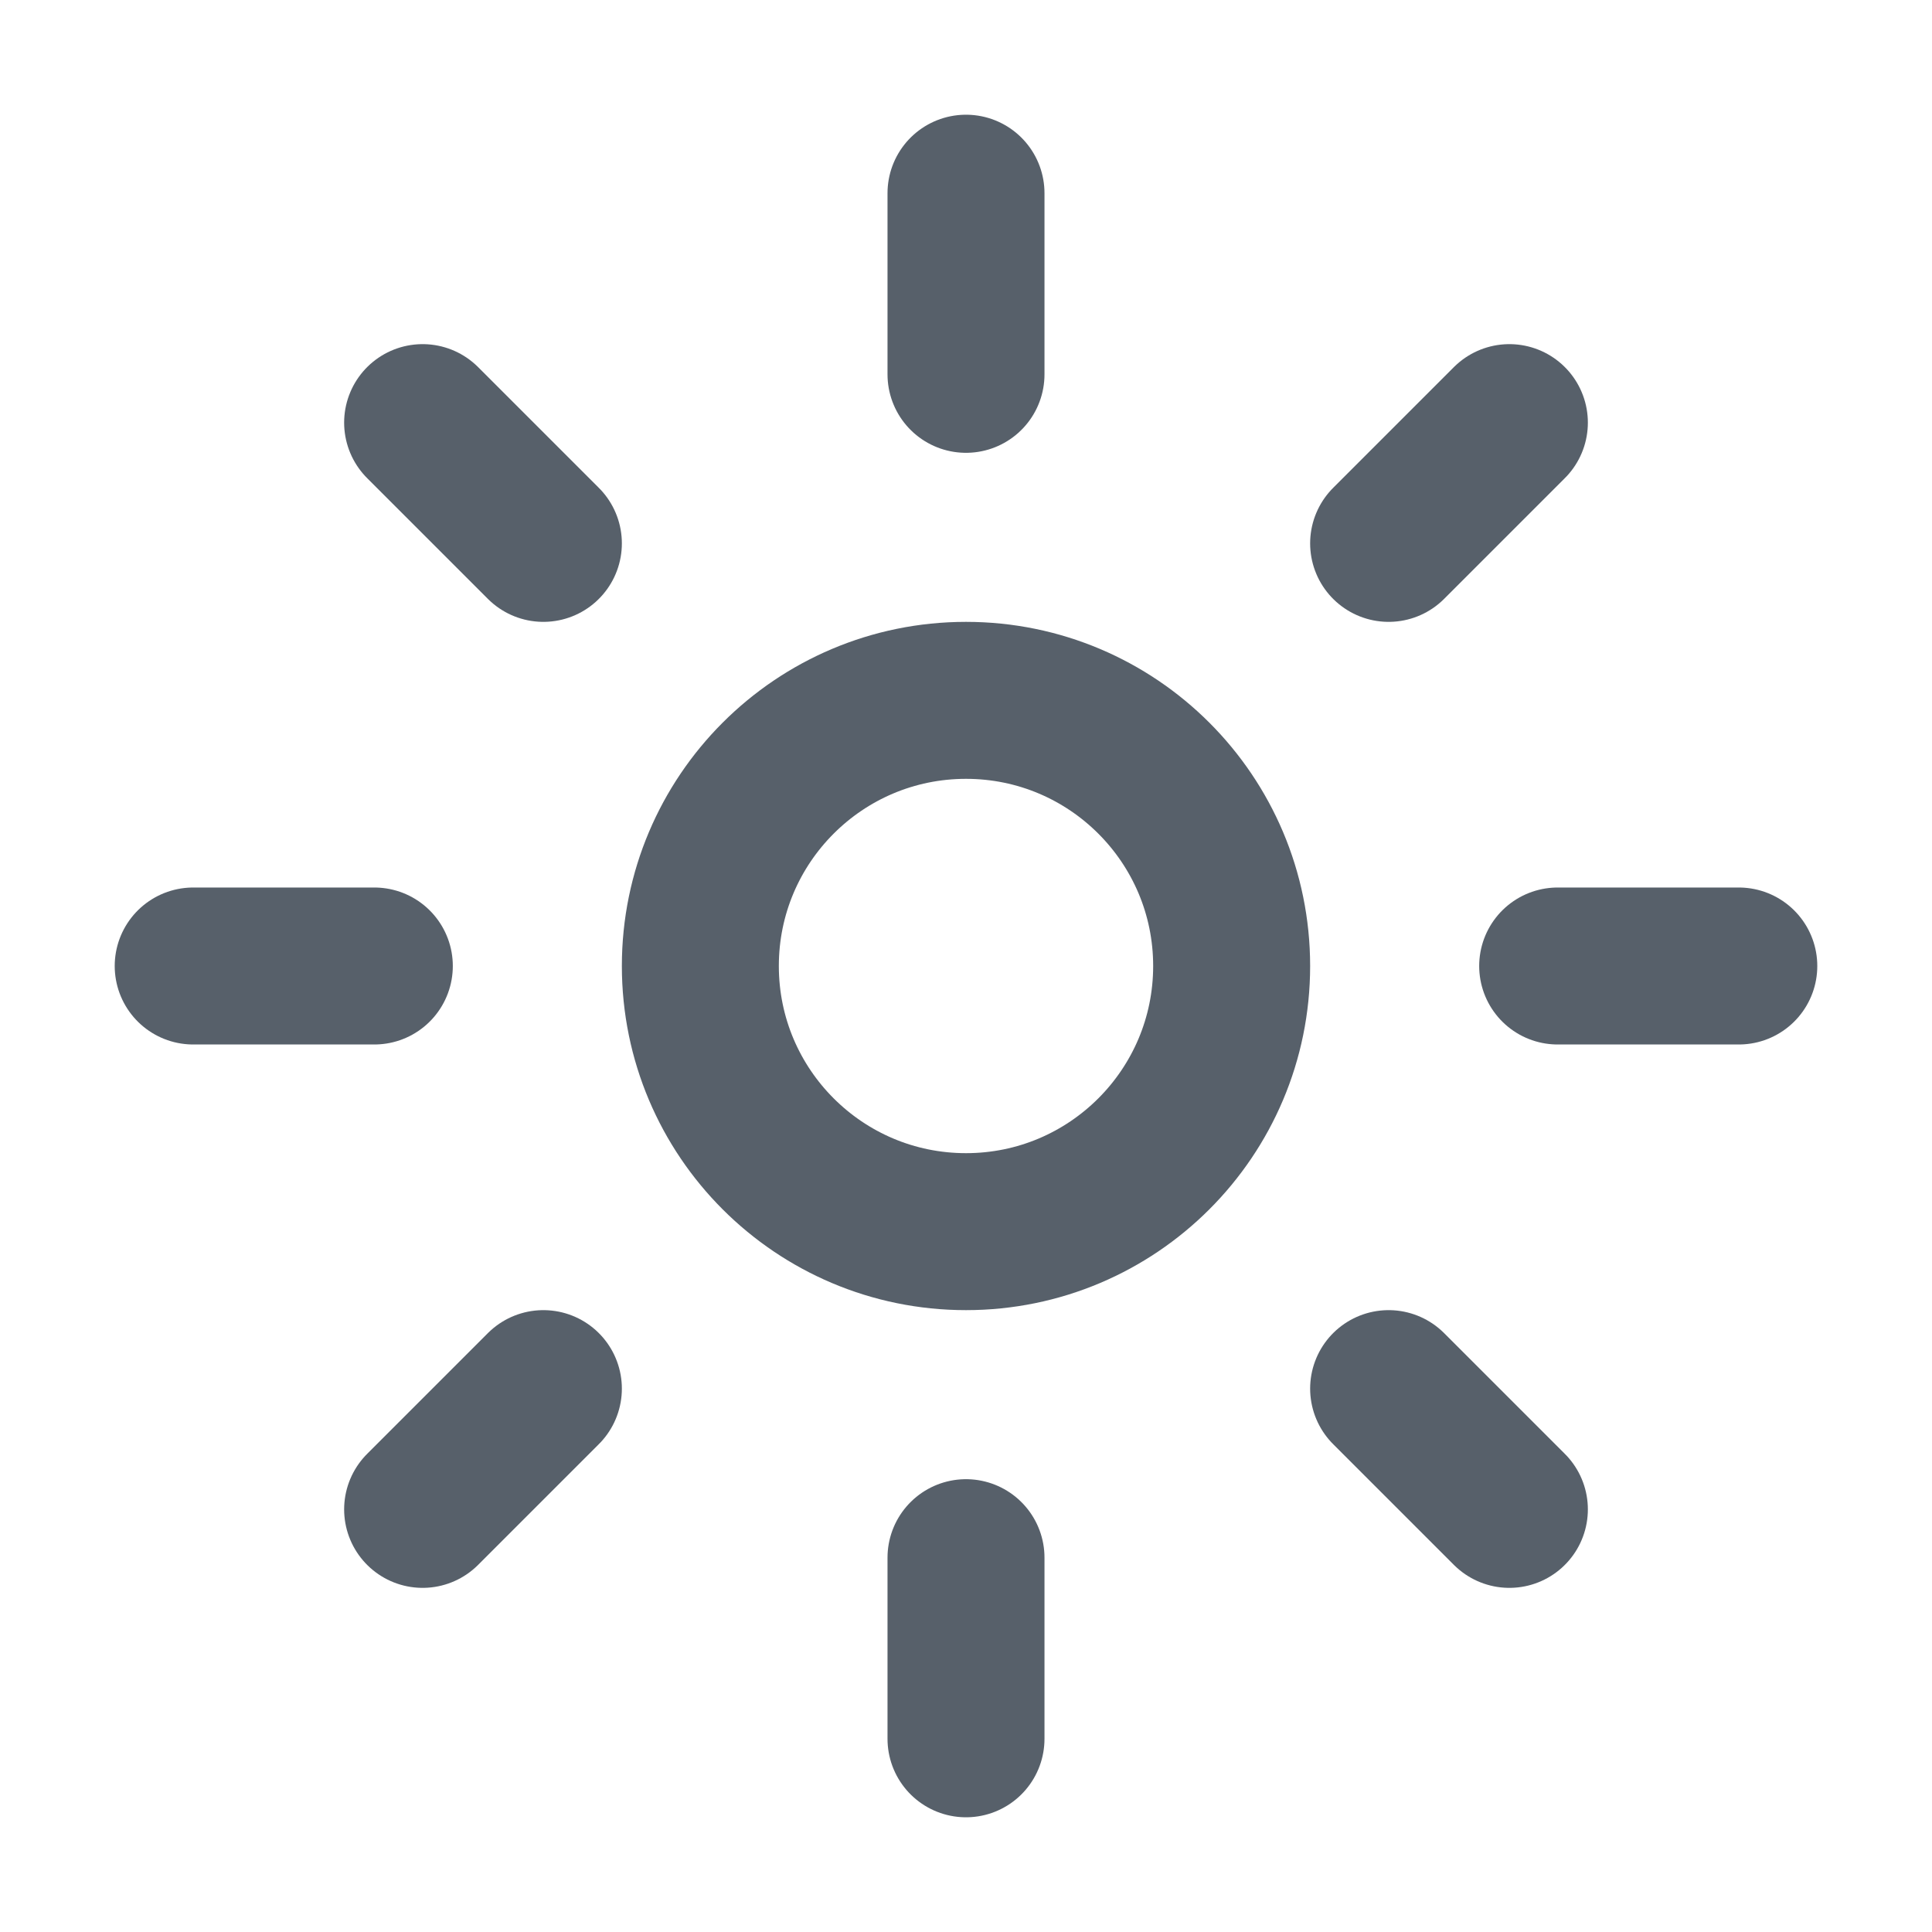
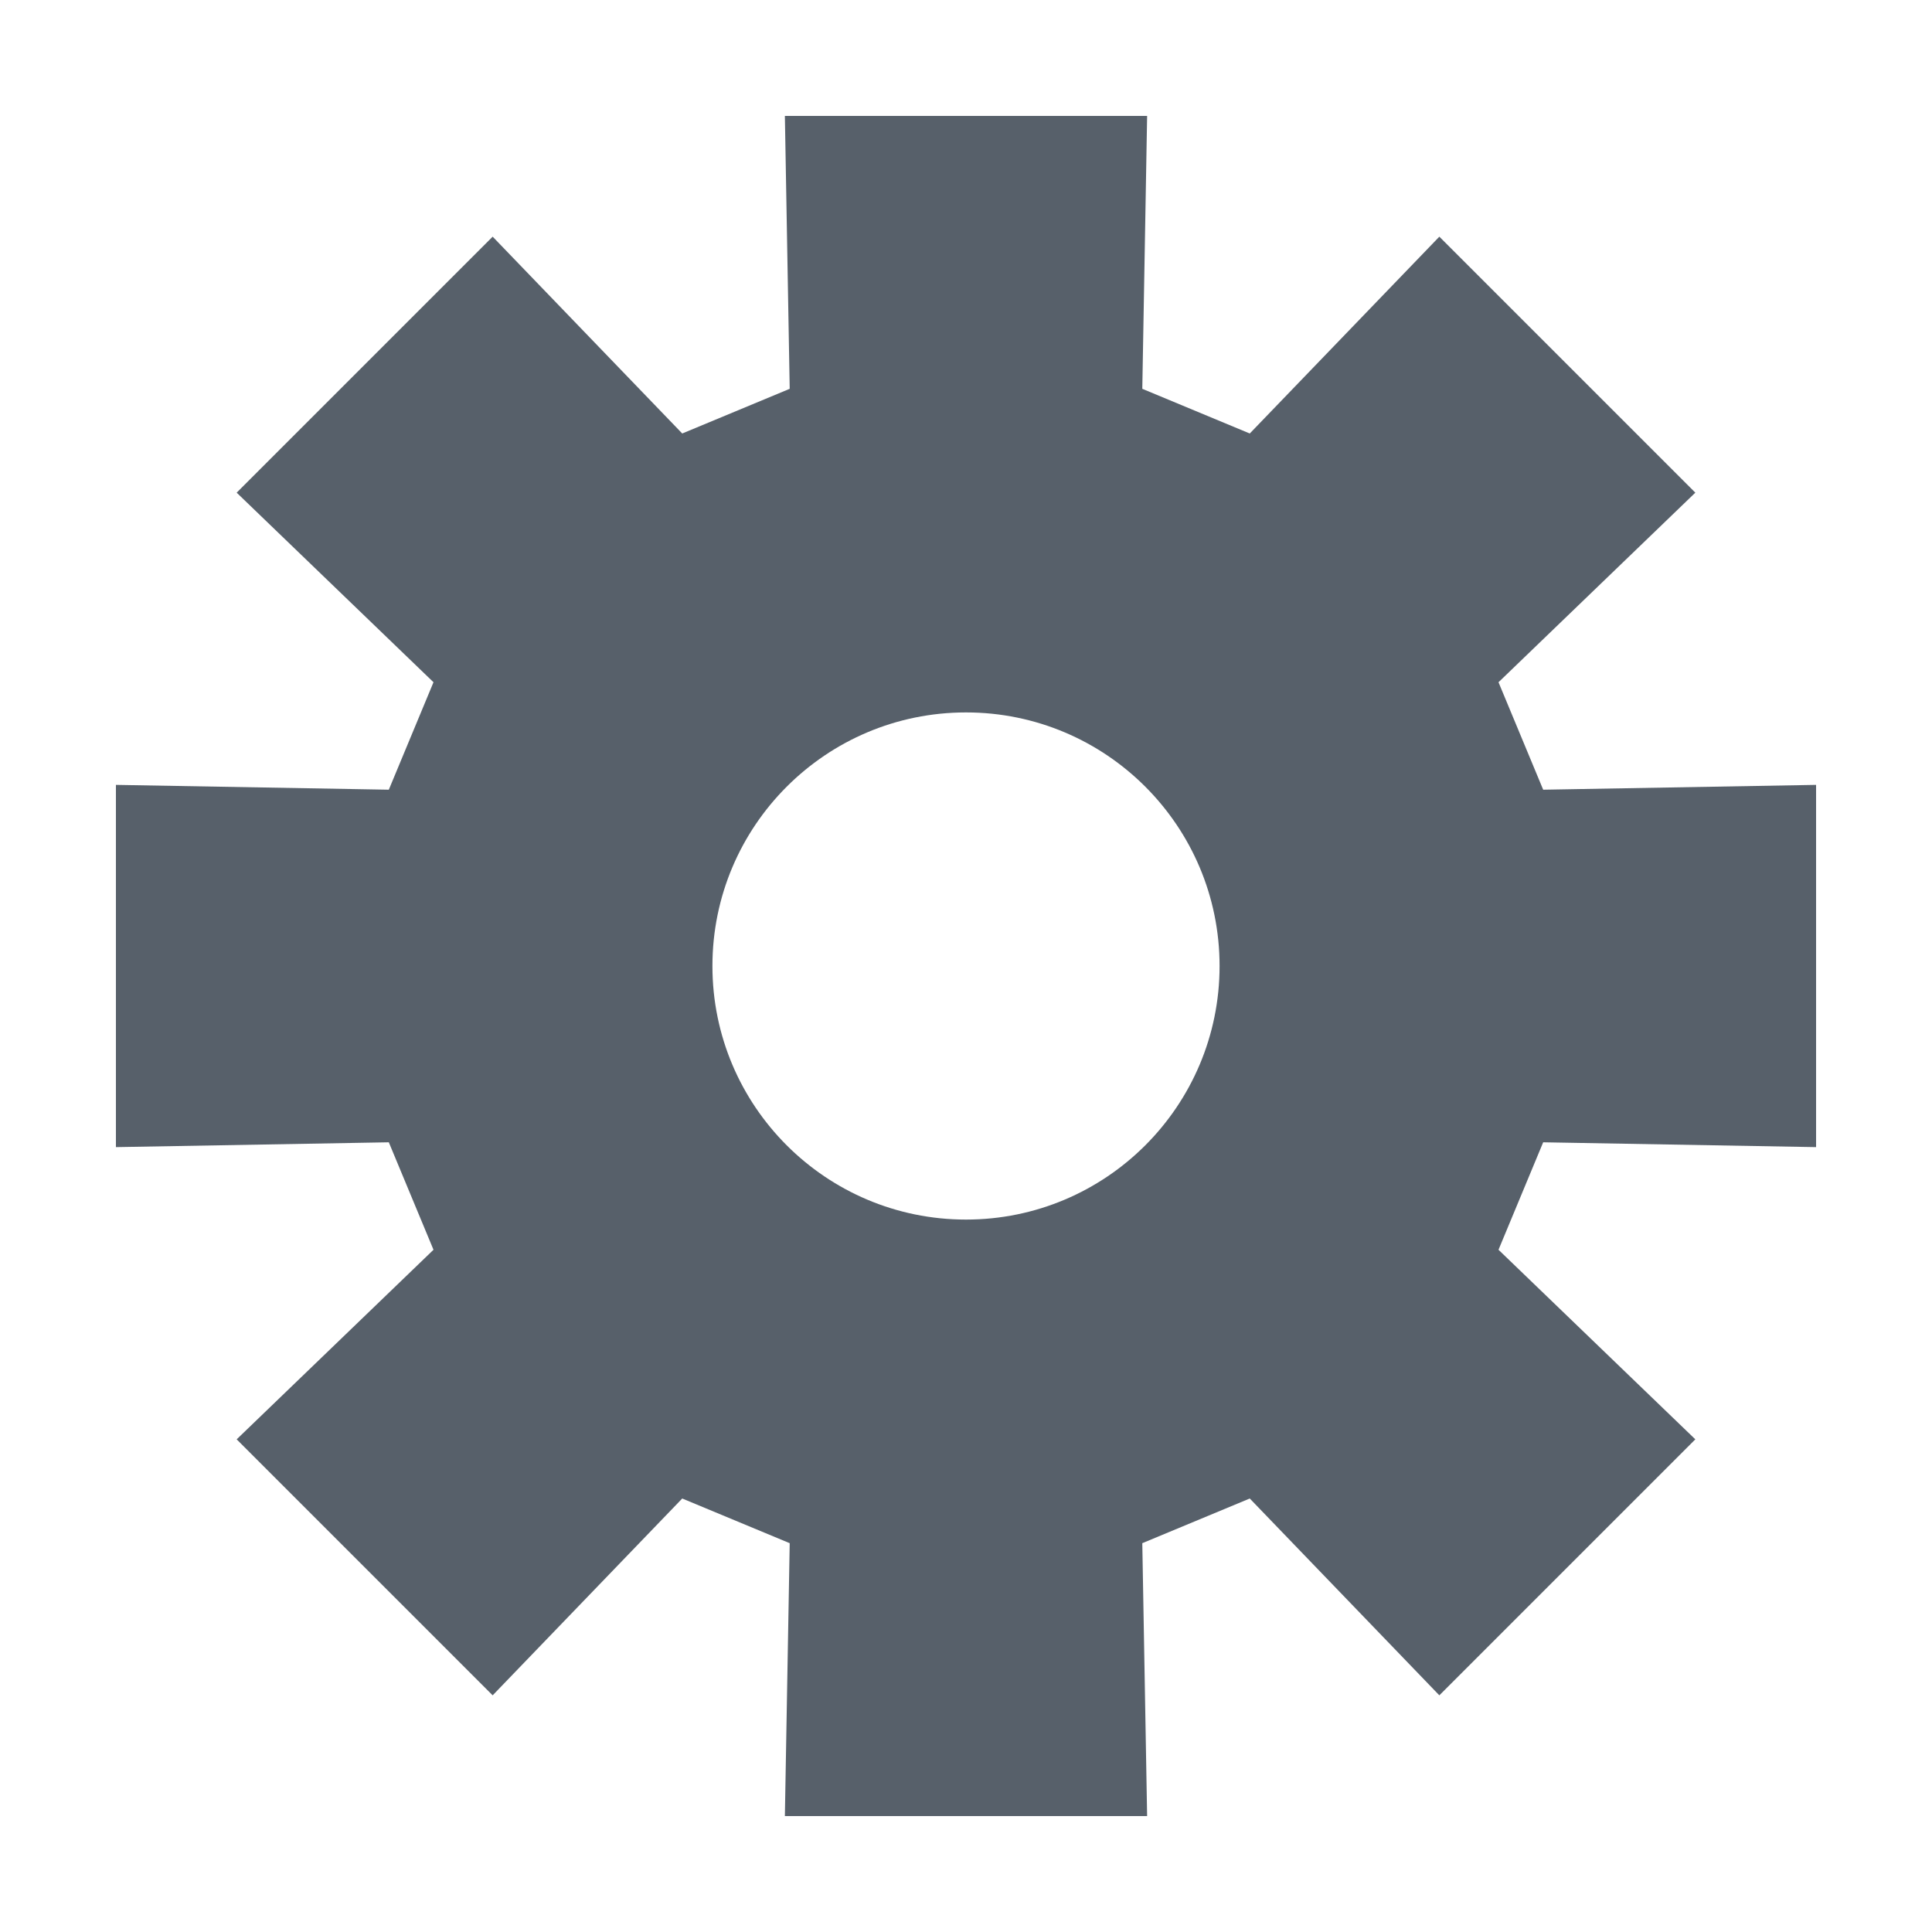
<svg xmlns="http://www.w3.org/2000/svg" width="16" height="16" viewBox="0 0 16 16">
-   <circle cx="8" cy="8" r="2.2" fill="none" stroke="#57606a" stroke-width="1.3" />
-   <path d="M8 1.6v1.5M8 12.9v1.5M1.6 8h1.5M12.9 8h1.5M3.5 3.5l1 1M11.5 11.5l1 1M3.5 12.5l1-1M11.5 4.5l1-1" fill="none" stroke="#57606a" stroke-width="1.3" stroke-linecap="round" />
+   <path fill-rule="evenodd" fill="#57606a" d="M15.04 6.50 L15.04 9.50 L12.78 9.46 L12.41 10.35 L14.04 11.92 L11.92 14.04 L10.35 12.41 L9.46 12.78 L9.50 15.04 L6.50 15.04 L6.54 12.78 L5.65 12.41 L4.08 14.04 L1.96 11.92 L3.59 10.35 L3.22 9.46 L0.96 9.50 L0.96 6.50 L3.22 6.54 L3.59 5.65 L1.96 4.08 L4.08 1.96 L5.65 3.59 L6.54 3.22 L6.50 0.96 L9.50 0.96 L9.46 3.22 L10.35 3.59 L11.92 1.96 L14.04 4.08 L12.41 5.65 L12.78 6.54 Z M8 5.9 A2.1 2.1 0 1 0 8 10.1 A2.1 2.1 0 1 0 8 5.9 Z" />
</svg>
